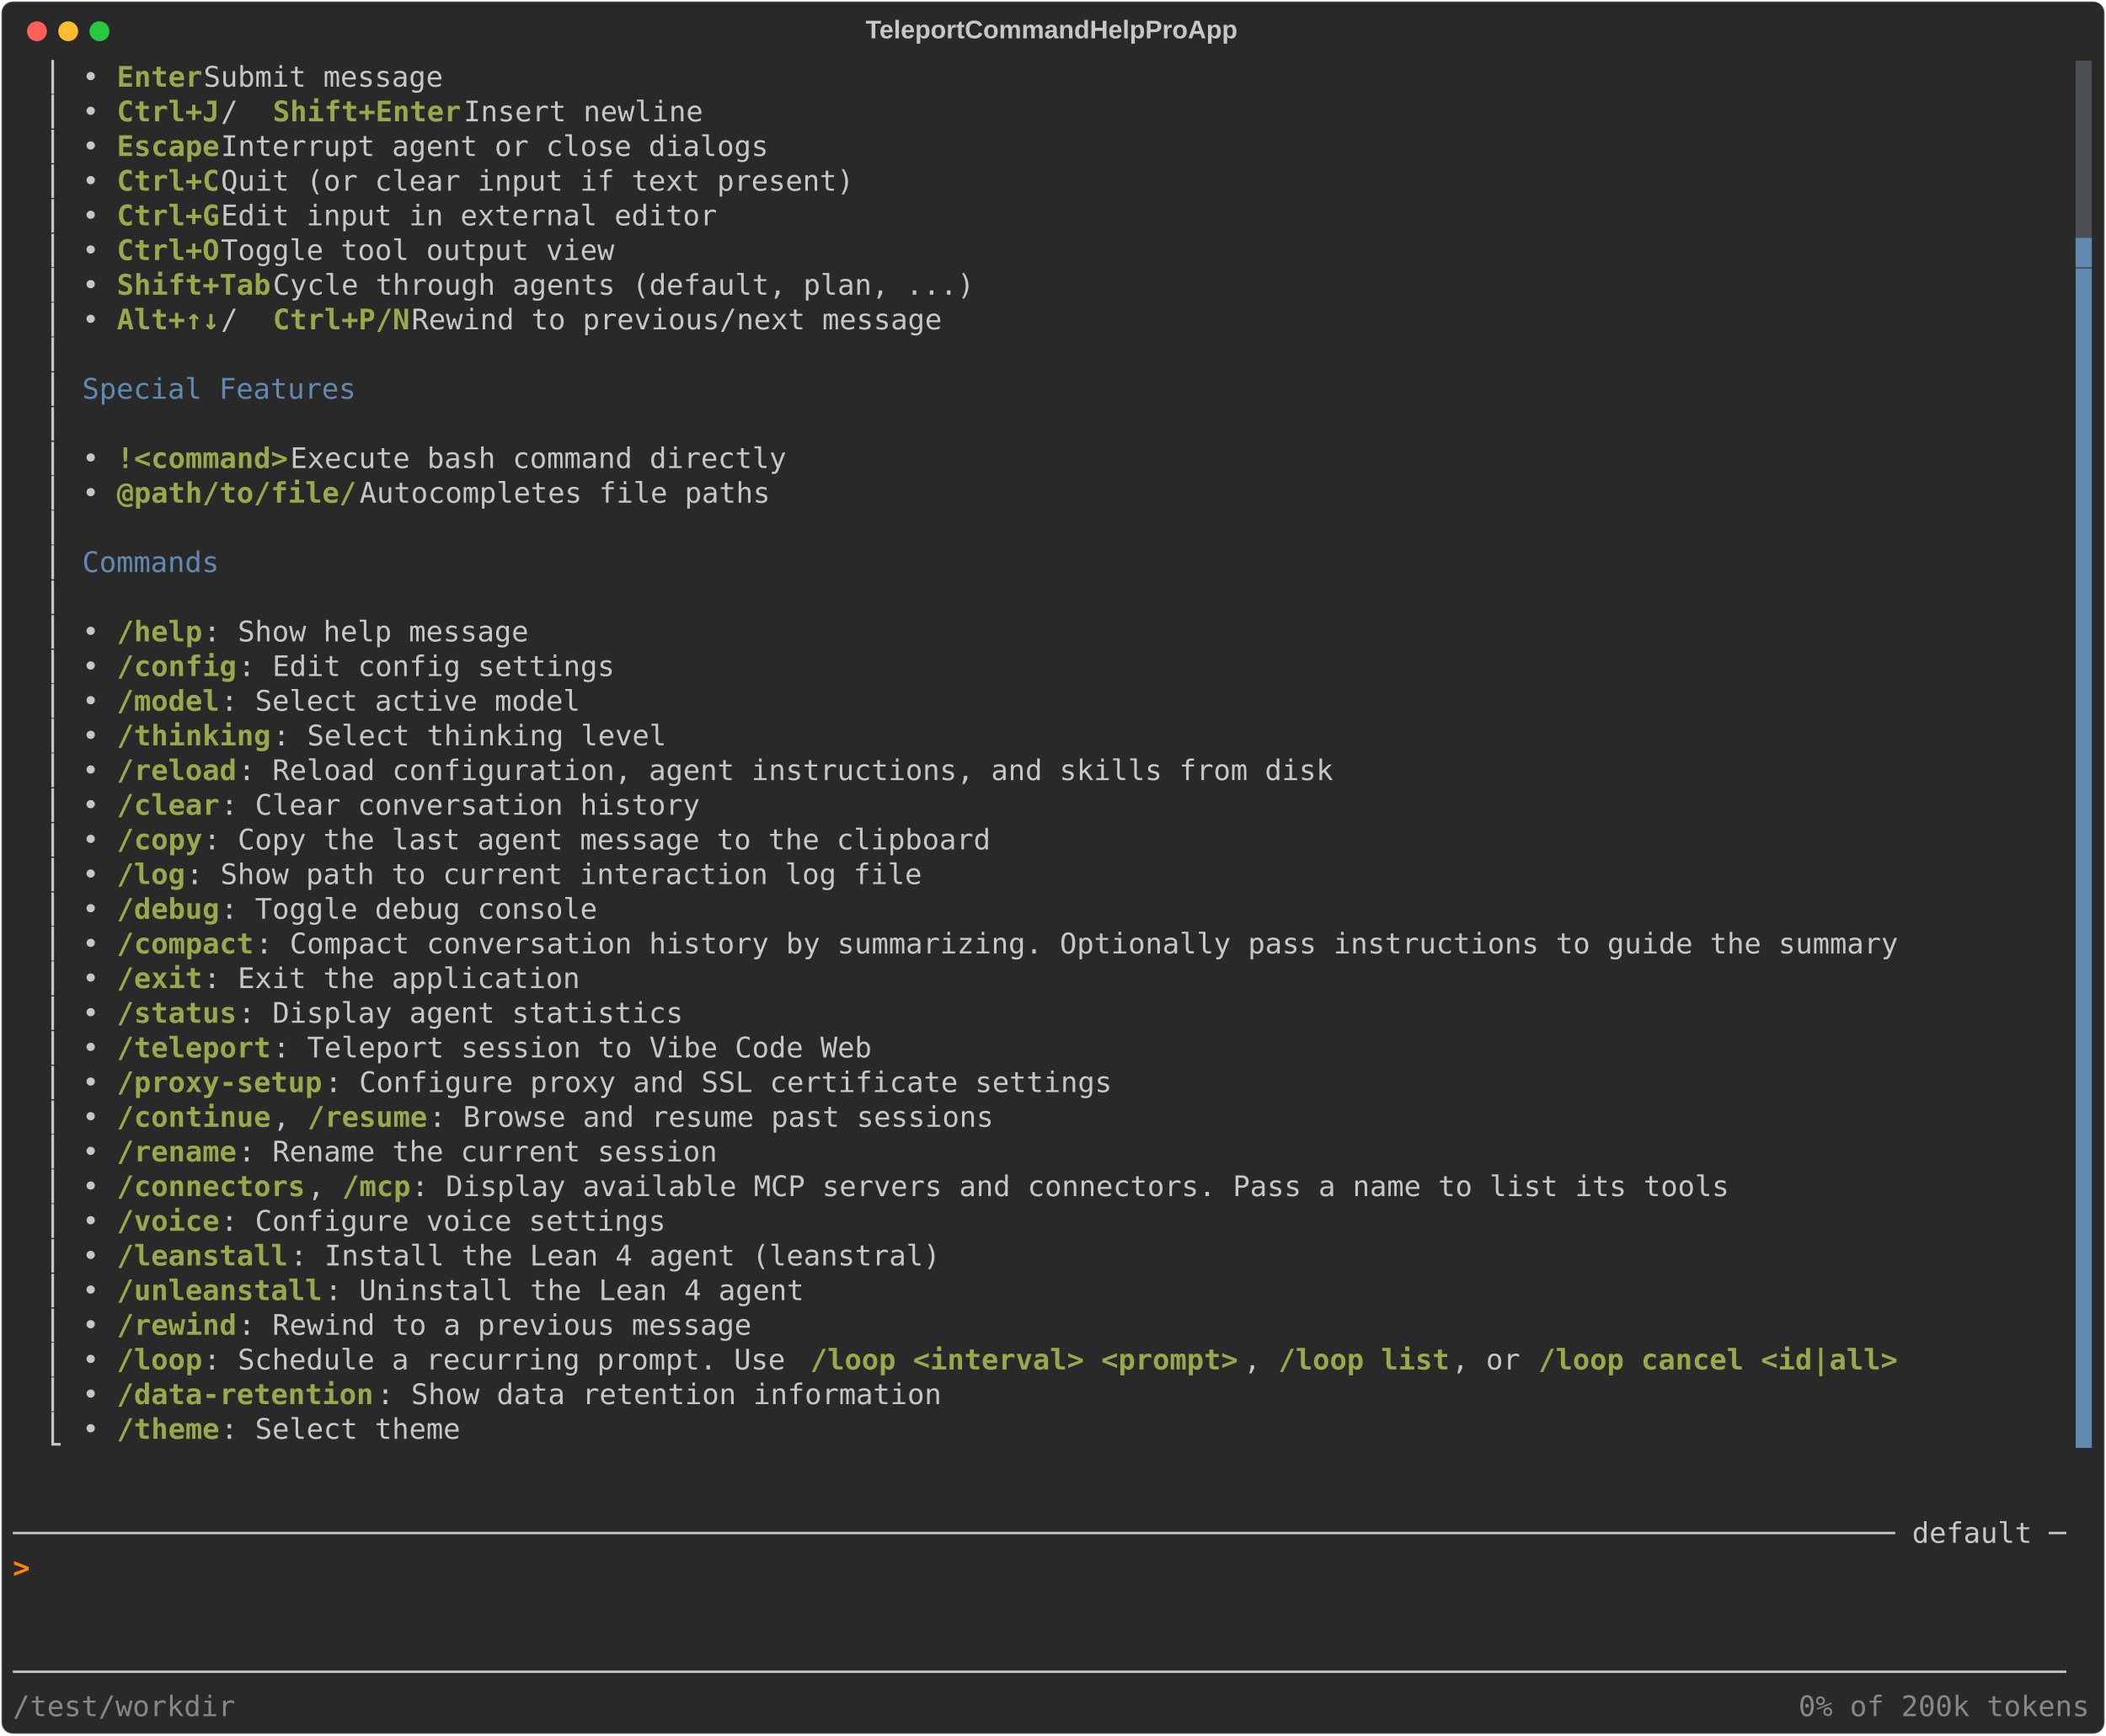
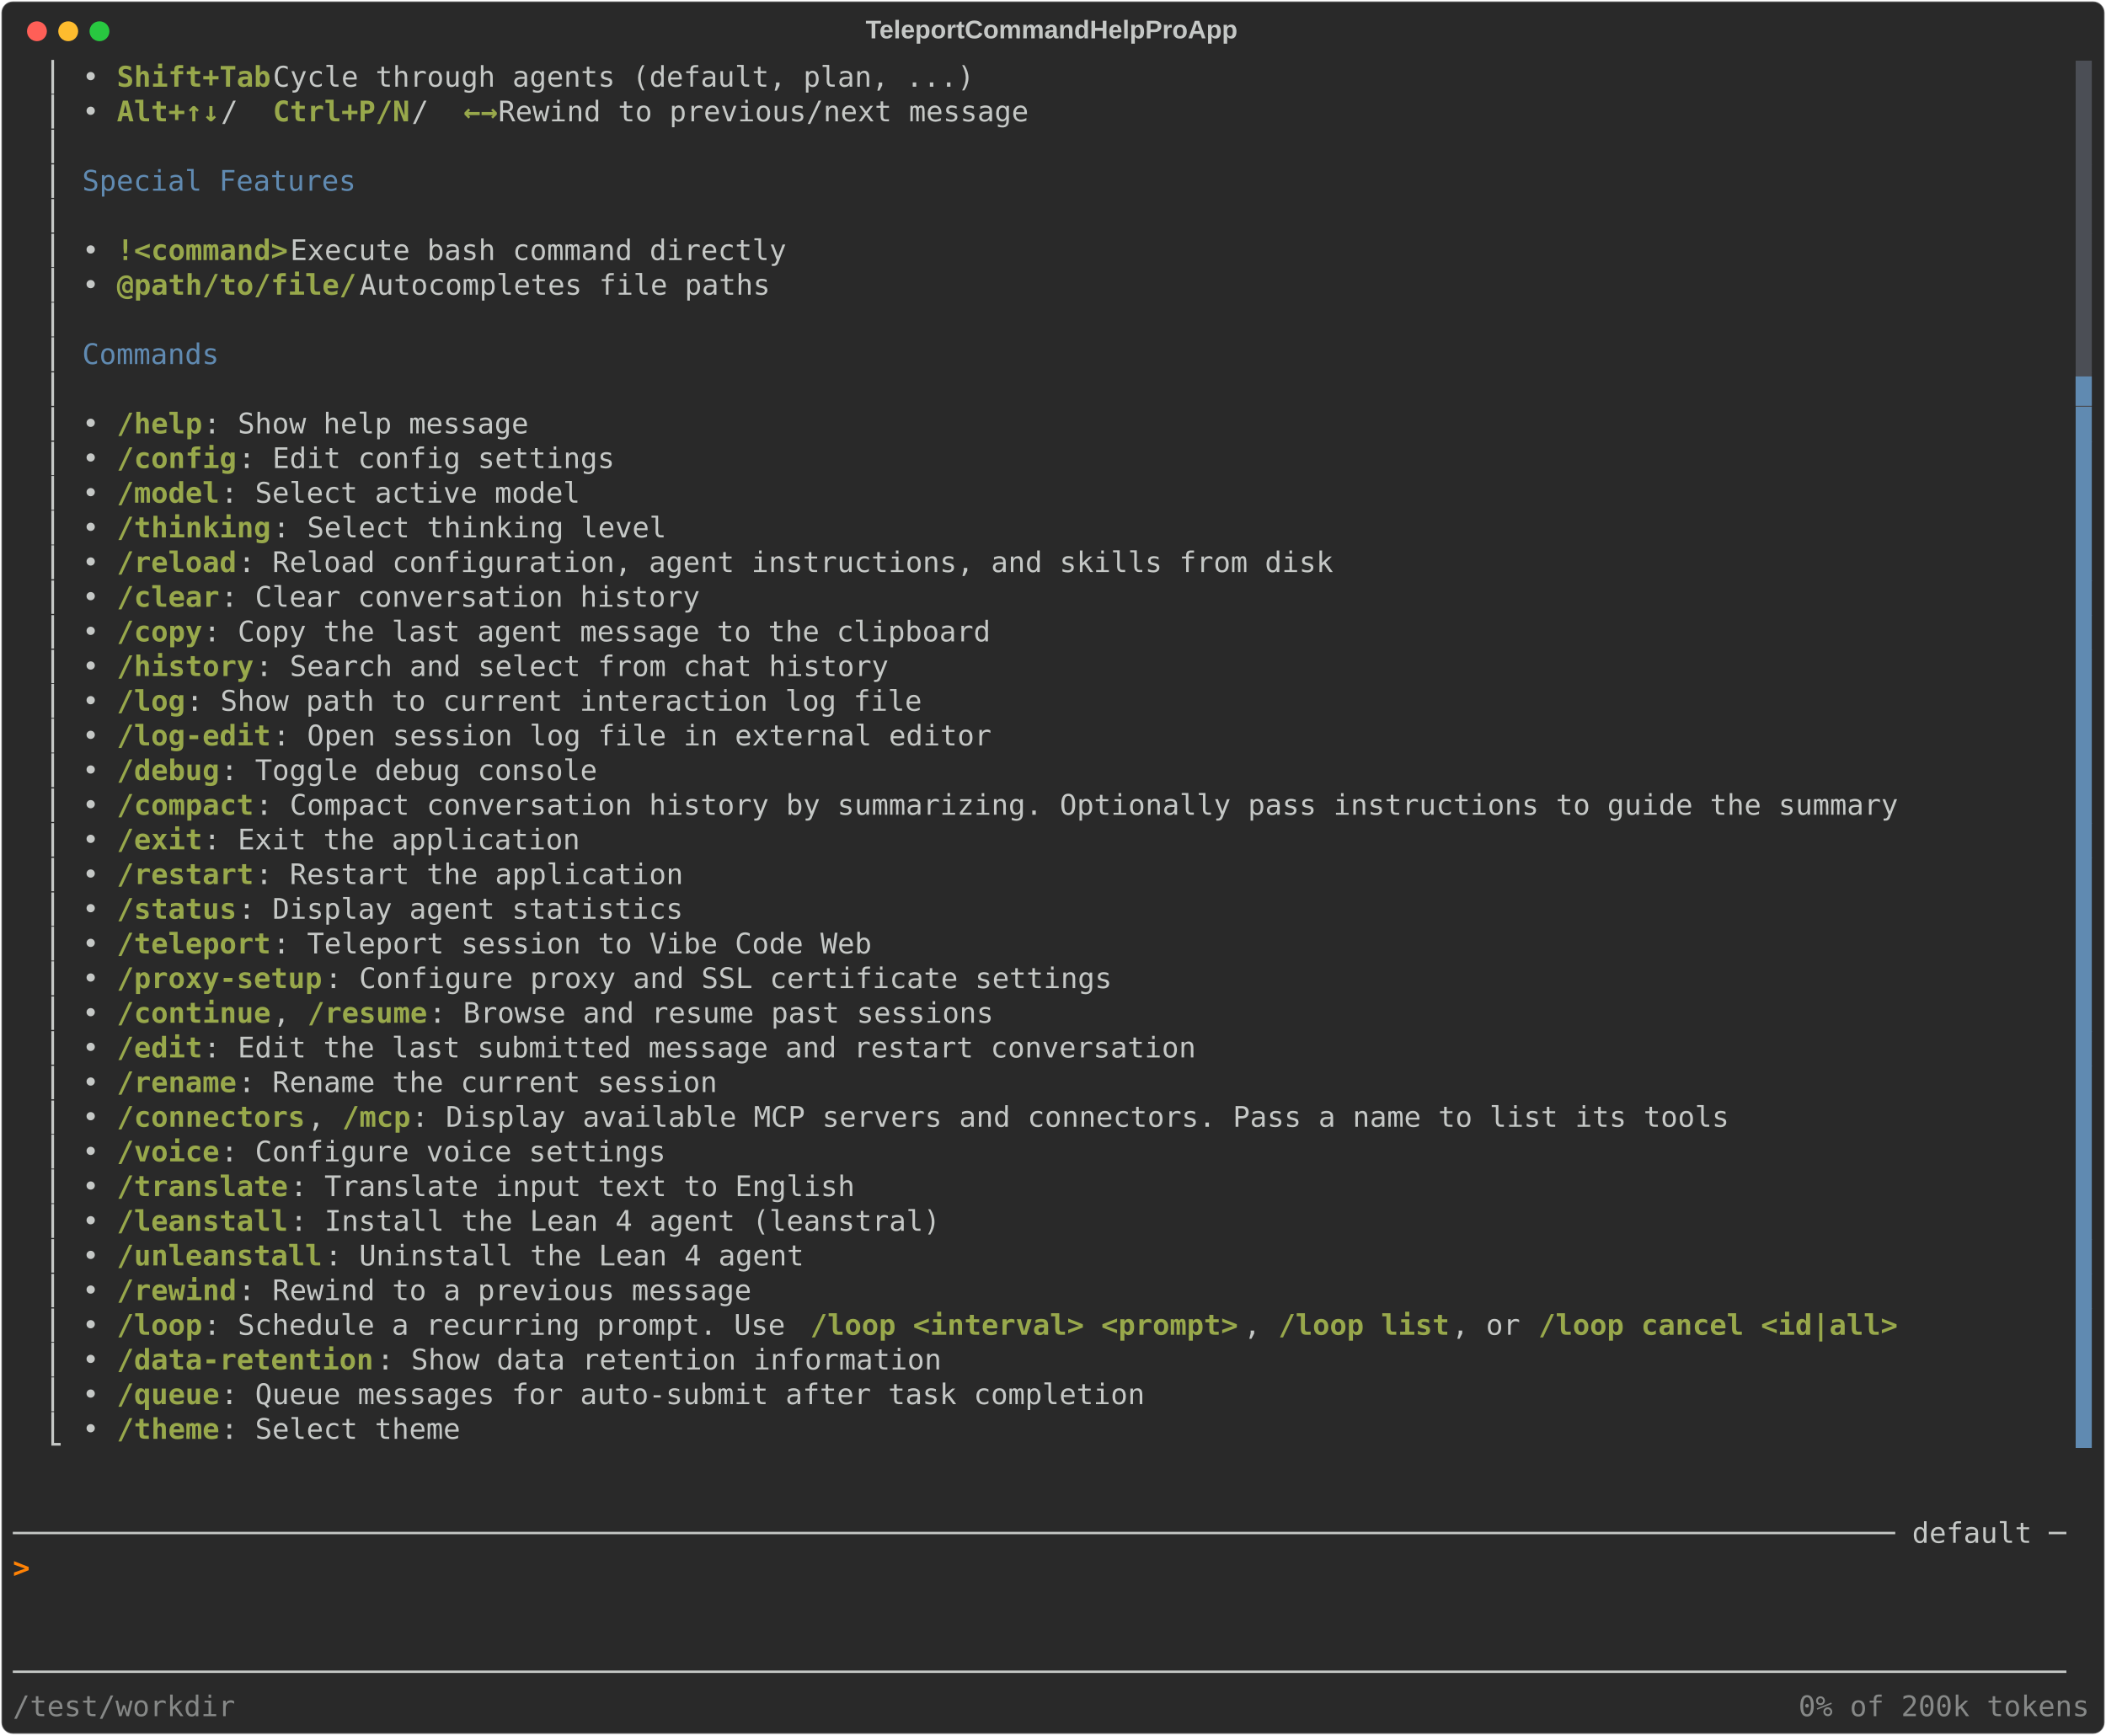
<svg xmlns="http://www.w3.org/2000/svg" class="rich-terminal" viewBox="0 0 1482 1221.2">
  <style>

    @font-face {
        font-family: "Fira Code";
        src: local("FiraCode-Regular"),
                url("https://cdnjs.cloudflare.com/ajax/libs/firacode/6.2.0/woff2/FiraCode-Regular.woff2") format("woff2"),
                url("https://cdnjs.cloudflare.com/ajax/libs/firacode/6.2.0/woff/FiraCode-Regular.woff") format("woff");
        font-style: normal;
        font-weight: 400;
    }
    @font-face {
        font-family: "Fira Code";
        src: local("FiraCode-Bold"),
                url("https://cdnjs.cloudflare.com/ajax/libs/firacode/6.2.0/woff2/FiraCode-Bold.woff2") format("woff2"),
                url("https://cdnjs.cloudflare.com/ajax/libs/firacode/6.2.0/woff/FiraCode-Bold.woff") format("woff");
        font-style: bold;
        font-weight: 700;
    }

    .terminal-matrix {
        font-family: Fira Code, monospace;
        font-size: 20px;
        line-height: 24.4px;
        font-variant-east-asian: full-width;
    }

    .terminal-title {
        font-size: 18px;
        font-weight: bold;
        font-family: arial;
    }

    .terminal-r1 { fill: #c5c8c6 }
.terminal-r2 { fill: #98a84b;font-weight: bold }
.terminal-r3 { fill: #608ab1 }
.terminal-r4 { fill: #292929 }
.terminal-r5 { fill: #ff8205;font-weight: bold }
.terminal-r6 { fill: #868887 }
    </style>
  <defs>
    <clipPath id="terminal-clip-terminal">
      <rect x="0" y="0" width="1463.0" height="1170.2" />
    </clipPath>
    <clipPath id="terminal-line-0">
      <rect x="0" y="1.5" width="1464" height="24.65" />
    </clipPath>
    <clipPath id="terminal-line-1">
      <rect x="0" y="25.9" width="1464" height="24.65" />
    </clipPath>
    <clipPath id="terminal-line-2">
      <rect x="0" y="50.3" width="1464" height="24.65" />
    </clipPath>
    <clipPath id="terminal-line-3">
      <rect x="0" y="74.7" width="1464" height="24.65" />
    </clipPath>
    <clipPath id="terminal-line-4">
      <rect x="0" y="99.1" width="1464" height="24.65" />
    </clipPath>
    <clipPath id="terminal-line-5">
      <rect x="0" y="123.5" width="1464" height="24.65" />
    </clipPath>
    <clipPath id="terminal-line-6">
      <rect x="0" y="147.9" width="1464" height="24.65" />
    </clipPath>
    <clipPath id="terminal-line-7">
      <rect x="0" y="172.3" width="1464" height="24.65" />
    </clipPath>
    <clipPath id="terminal-line-8">
      <rect x="0" y="196.7" width="1464" height="24.65" />
    </clipPath>
    <clipPath id="terminal-line-9">
      <rect x="0" y="221.1" width="1464" height="24.65" />
    </clipPath>
    <clipPath id="terminal-line-10">
      <rect x="0" y="245.5" width="1464" height="24.65" />
    </clipPath>
    <clipPath id="terminal-line-11">
      <rect x="0" y="269.9" width="1464" height="24.65" />
    </clipPath>
    <clipPath id="terminal-line-12">
      <rect x="0" y="294.3" width="1464" height="24.65" />
    </clipPath>
    <clipPath id="terminal-line-13">
      <rect x="0" y="318.7" width="1464" height="24.65" />
    </clipPath>
    <clipPath id="terminal-line-14">
      <rect x="0" y="343.1" width="1464" height="24.65" />
    </clipPath>
    <clipPath id="terminal-line-15">
      <rect x="0" y="367.5" width="1464" height="24.65" />
    </clipPath>
    <clipPath id="terminal-line-16">
      <rect x="0" y="391.9" width="1464" height="24.65" />
    </clipPath>
    <clipPath id="terminal-line-17">
      <rect x="0" y="416.3" width="1464" height="24.65" />
    </clipPath>
    <clipPath id="terminal-line-18">
      <rect x="0" y="440.7" width="1464" height="24.65" />
    </clipPath>
    <clipPath id="terminal-line-19">
      <rect x="0" y="465.1" width="1464" height="24.65" />
    </clipPath>
    <clipPath id="terminal-line-20">
      <rect x="0" y="489.5" width="1464" height="24.65" />
    </clipPath>
    <clipPath id="terminal-line-21">
      <rect x="0" y="513.9" width="1464" height="24.65" />
    </clipPath>
    <clipPath id="terminal-line-22">
      <rect x="0" y="538.3" width="1464" height="24.65" />
    </clipPath>
    <clipPath id="terminal-line-23">
      <rect x="0" y="562.7" width="1464" height="24.65" />
    </clipPath>
    <clipPath id="terminal-line-24">
      <rect x="0" y="587.1" width="1464" height="24.65" />
    </clipPath>
    <clipPath id="terminal-line-25">
      <rect x="0" y="611.5" width="1464" height="24.65" />
    </clipPath>
    <clipPath id="terminal-line-26">
      <rect x="0" y="635.9" width="1464" height="24.65" />
    </clipPath>
    <clipPath id="terminal-line-27">
      <rect x="0" y="660.3" width="1464" height="24.65" />
    </clipPath>
    <clipPath id="terminal-line-28">
      <rect x="0" y="684.7" width="1464" height="24.65" />
    </clipPath>
    <clipPath id="terminal-line-29">
      <rect x="0" y="709.1" width="1464" height="24.65" />
    </clipPath>
    <clipPath id="terminal-line-30">
      <rect x="0" y="733.5" width="1464" height="24.65" />
    </clipPath>
    <clipPath id="terminal-line-31">
      <rect x="0" y="757.9" width="1464" height="24.65" />
    </clipPath>
    <clipPath id="terminal-line-32">
      <rect x="0" y="782.3" width="1464" height="24.65" />
    </clipPath>
    <clipPath id="terminal-line-33">
      <rect x="0" y="806.7" width="1464" height="24.65" />
    </clipPath>
    <clipPath id="terminal-line-34">
      <rect x="0" y="831.1" width="1464" height="24.65" />
    </clipPath>
    <clipPath id="terminal-line-35">
      <rect x="0" y="855.5" width="1464" height="24.65" />
    </clipPath>
    <clipPath id="terminal-line-36">
      <rect x="0" y="879.9" width="1464" height="24.65" />
    </clipPath>
    <clipPath id="terminal-line-37">
      <rect x="0" y="904.3" width="1464" height="24.65" />
    </clipPath>
    <clipPath id="terminal-line-38">
      <rect x="0" y="928.7" width="1464" height="24.65" />
    </clipPath>
    <clipPath id="terminal-line-39">
      <rect x="0" y="953.1" width="1464" height="24.65" />
    </clipPath>
    <clipPath id="terminal-line-40">
      <rect x="0" y="977.5" width="1464" height="24.65" />
    </clipPath>
    <clipPath id="terminal-line-41">
      <rect x="0" y="1001.9" width="1464" height="24.65" />
    </clipPath>
    <clipPath id="terminal-line-42">
      <rect x="0" y="1026.3" width="1464" height="24.65" />
    </clipPath>
    <clipPath id="terminal-line-43">
      <rect x="0" y="1050.7" width="1464" height="24.65" />
    </clipPath>
    <clipPath id="terminal-line-44">
      <rect x="0" y="1075.1" width="1464" height="24.65" />
    </clipPath>
    <clipPath id="terminal-line-45">
      <rect x="0" y="1099.5" width="1464" height="24.65" />
    </clipPath>
    <clipPath id="terminal-line-46">
      <rect x="0" y="1123.9" width="1464" height="24.65" />
    </clipPath>
  </defs>
  <rect fill="#292929" stroke="rgba(255,255,255,0.35)" stroke-width="1" x="1" y="1" width="1480" height="1219.2" rx="8" />
  <text class="terminal-title" fill="#c5c8c6" text-anchor="middle" x="740" y="27">TeleportCommandHelpProApp</text>
  <g transform="translate(26,22)">
    <circle cx="0" cy="0" r="7" fill="#ff5f57" />
    <circle cx="22" cy="0" r="7" fill="#febc2e" />
    <circle cx="44" cy="0" r="7" fill="#28c840" />
  </g>
  <g transform="translate(9, 41)" clip-path="url(#terminal-clip-terminal)">
    <rect fill="#4b4e55" x="1451.8" y="1.5" width="12.2" height="24.65" shape-rendering="crispEdges" />
    <rect fill="#4b4e55" x="1451.8" y="25.9" width="12.2" height="24.65" shape-rendering="crispEdges" />
    <rect fill="#4b4e55" x="1451.8" y="50.3" width="12.2" height="24.65" shape-rendering="crispEdges" />
    <rect fill="#4b4e55" x="1451.8" y="74.7" width="12.2" height="24.65" shape-rendering="crispEdges" />
    <rect fill="#4b4e55" x="1451.8" y="99.1" width="12.2" height="24.65" shape-rendering="crispEdges" />
    <rect fill="#4b4e55" x="1451.8" y="123.5" width="12.2" height="24.65" shape-rendering="crispEdges" />
-     <rect fill="#608ab1" x="1451.8" y="147.9" width="12.2" height="24.65" shape-rendering="crispEdges" />
-     <rect fill="#608ab1" x="1451.8" y="172.3" width="12.2" height="24.65" shape-rendering="crispEdges" />
-     <rect fill="#608ab1" x="1451.8" y="196.7" width="12.2" height="24.65" shape-rendering="crispEdges" />
-     <rect fill="#608ab1" x="1451.8" y="221.1" width="12.2" height="24.65" shape-rendering="crispEdges" />
+     <rect fill="#4b4e55" x="1451.8" y="147.9" width="12.2" height="24.65" shape-rendering="crispEdges" />
+     <rect fill="#4b4e55" x="1451.8" y="172.3" width="12.2" height="24.65" shape-rendering="crispEdges" />
+     <rect fill="#4b4e55" x="1451.8" y="196.7" width="12.2" height="24.65" shape-rendering="crispEdges" />
+     <rect fill="#4b4e55" x="1451.8" y="221.1" width="12.2" height="24.65" shape-rendering="crispEdges" />
    <rect fill="#608ab1" x="1451.8" y="245.5" width="12.2" height="24.65" shape-rendering="crispEdges" />
    <rect fill="#608ab1" x="1451.8" y="269.9" width="12.2" height="24.65" shape-rendering="crispEdges" />
    <rect fill="#608ab1" x="1451.8" y="294.3" width="12.2" height="24.65" shape-rendering="crispEdges" />
    <rect fill="#608ab1" x="1451.8" y="318.7" width="12.2" height="24.65" shape-rendering="crispEdges" />
    <rect fill="#608ab1" x="1451.8" y="343.1" width="12.2" height="24.65" shape-rendering="crispEdges" />
    <rect fill="#608ab1" x="1451.8" y="367.5" width="12.2" height="24.65" shape-rendering="crispEdges" />
    <rect fill="#608ab1" x="1451.8" y="391.9" width="12.2" height="24.65" shape-rendering="crispEdges" />
    <rect fill="#608ab1" x="1451.8" y="416.3" width="12.2" height="24.65" shape-rendering="crispEdges" />
    <rect fill="#608ab1" x="1451.8" y="440.7" width="12.2" height="24.65" shape-rendering="crispEdges" />
    <rect fill="#608ab1" x="1451.8" y="465.1" width="12.2" height="24.65" shape-rendering="crispEdges" />
    <rect fill="#608ab1" x="1451.8" y="489.5" width="12.2" height="24.65" shape-rendering="crispEdges" />
    <rect fill="#608ab1" x="1451.8" y="513.9" width="12.2" height="24.65" shape-rendering="crispEdges" />
    <rect fill="#608ab1" x="1451.8" y="538.3" width="12.2" height="24.65" shape-rendering="crispEdges" />
    <rect fill="#608ab1" x="1451.8" y="562.7" width="12.2" height="24.65" shape-rendering="crispEdges" />
    <rect fill="#608ab1" x="1451.8" y="587.1" width="12.2" height="24.65" shape-rendering="crispEdges" />
    <rect fill="#608ab1" x="1451.8" y="611.5" width="12.2" height="24.65" shape-rendering="crispEdges" />
    <rect fill="#608ab1" x="1451.8" y="635.9" width="12.2" height="24.65" shape-rendering="crispEdges" />
    <rect fill="#608ab1" x="1451.8" y="660.3" width="12.2" height="24.65" shape-rendering="crispEdges" />
    <rect fill="#608ab1" x="1451.8" y="684.7" width="12.2" height="24.65" shape-rendering="crispEdges" />
    <rect fill="#608ab1" x="1451.8" y="709.1" width="12.2" height="24.65" shape-rendering="crispEdges" />
    <rect fill="#608ab1" x="1451.8" y="733.5" width="12.2" height="24.65" shape-rendering="crispEdges" />
    <rect fill="#608ab1" x="1451.8" y="757.9" width="12.2" height="24.65" shape-rendering="crispEdges" />
    <rect fill="#608ab1" x="1451.8" y="782.3" width="12.2" height="24.65" shape-rendering="crispEdges" />
    <rect fill="#608ab1" x="1451.8" y="806.7" width="12.2" height="24.65" shape-rendering="crispEdges" />
    <rect fill="#608ab1" x="1451.8" y="831.1" width="12.2" height="24.65" shape-rendering="crispEdges" />
    <rect fill="#608ab1" x="1451.8" y="855.5" width="12.2" height="24.65" shape-rendering="crispEdges" />
    <rect fill="#608ab1" x="1451.8" y="879.9" width="12.2" height="24.65" shape-rendering="crispEdges" />
    <rect fill="#608ab1" x="1451.8" y="904.3" width="12.2" height="24.65" shape-rendering="crispEdges" />
    <rect fill="#608ab1" x="1451.8" y="928.7" width="12.2" height="24.65" shape-rendering="crispEdges" />
    <rect fill="#608ab1" x="1451.8" y="953.1" width="12.2" height="24.65" shape-rendering="crispEdges" />
    <g class="terminal-matrix">
      <text class="terminal-r1" x="24.4" y="20" textLength="12.2" clip-path="url(#terminal-line-0)">⎢</text>
      <text class="terminal-r1" x="48.8" y="20" textLength="24.4" clip-path="url(#terminal-line-0)">• </text>
-       <text class="terminal-r2" x="73.2" y="20" textLength="61" clip-path="url(#terminal-line-0)">Enter</text>
-       <text class="terminal-r1" x="134.2" y="20" textLength="183" clip-path="url(#terminal-line-0)"> Submit message</text>
+       <text class="terminal-r2" x="73.2" y="20" textLength="109.8" clip-path="url(#terminal-line-0)">Shift+Tab</text>
+       <text class="terminal-r1" x="183" y="20" textLength="512.4" clip-path="url(#terminal-line-0)"> Cycle through agents (default, plan, ...)</text>
      <text class="terminal-r1" x="1464" y="20" textLength="12.2" clip-path="url(#terminal-line-0)">
</text>
      <text class="terminal-r1" x="24.4" y="44.4" textLength="12.2" clip-path="url(#terminal-line-1)">⎢</text>
      <text class="terminal-r1" x="48.8" y="44.4" textLength="24.4" clip-path="url(#terminal-line-1)">• </text>
-       <text class="terminal-r2" x="73.2" y="44.4" textLength="73.2" clip-path="url(#terminal-line-1)">Ctrl+J</text>
+       <text class="terminal-r2" x="73.2" y="44.4" textLength="73.2" clip-path="url(#terminal-line-1)">Alt+↑↓</text>
      <text class="terminal-r1" x="146.4" y="44.4" textLength="36.6" clip-path="url(#terminal-line-1)"> / </text>
-       <text class="terminal-r2" x="183" y="44.4" textLength="134.2" clip-path="url(#terminal-line-1)">Shift+Enter</text>
-       <text class="terminal-r1" x="317.2" y="44.4" textLength="183" clip-path="url(#terminal-line-1)"> Insert newline</text>
+       <text class="terminal-r2" x="183" y="44.4" textLength="97.6" clip-path="url(#terminal-line-1)">Ctrl+P/N</text>
+       <text class="terminal-r1" x="280.6" y="44.4" textLength="36.6" clip-path="url(#terminal-line-1)"> / </text>
+       <text class="terminal-r2" x="317.2" y="44.4" textLength="24.4" clip-path="url(#terminal-line-1)">←→</text>
+       <text class="terminal-r1" x="341.6" y="44.4" textLength="390.4" clip-path="url(#terminal-line-1)"> Rewind to previous/next message</text>
      <text class="terminal-r1" x="1464" y="44.4" textLength="12.2" clip-path="url(#terminal-line-1)">
</text>
      <text class="terminal-r1" x="24.4" y="68.8" textLength="12.2" clip-path="url(#terminal-line-2)">⎢</text>
-       <text class="terminal-r1" x="48.8" y="68.8" textLength="24.4" clip-path="url(#terminal-line-2)">• </text>
-       <text class="terminal-r2" x="73.2" y="68.8" textLength="73.2" clip-path="url(#terminal-line-2)">Escape</text>
-       <text class="terminal-r1" x="146.4" y="68.8" textLength="402.6" clip-path="url(#terminal-line-2)"> Interrupt agent or close dialogs</text>
      <text class="terminal-r1" x="1464" y="68.8" textLength="12.2" clip-path="url(#terminal-line-2)">
</text>
      <text class="terminal-r1" x="24.4" y="93.2" textLength="12.2" clip-path="url(#terminal-line-3)">⎢</text>
-       <text class="terminal-r1" x="48.8" y="93.2" textLength="24.4" clip-path="url(#terminal-line-3)">• </text>
-       <text class="terminal-r2" x="73.2" y="93.2" textLength="73.2" clip-path="url(#terminal-line-3)">Ctrl+C</text>
-       <text class="terminal-r1" x="146.4" y="93.2" textLength="463.6" clip-path="url(#terminal-line-3)"> Quit (or clear input if text present)</text>
+       <text class="terminal-r3" x="48.8" y="93.2" textLength="195.2" clip-path="url(#terminal-line-3)">Special Features</text>
      <text class="terminal-r1" x="1464" y="93.2" textLength="12.2" clip-path="url(#terminal-line-3)">
</text>
      <text class="terminal-r1" x="24.4" y="117.6" textLength="12.2" clip-path="url(#terminal-line-4)">⎢</text>
-       <text class="terminal-r1" x="48.8" y="117.6" textLength="24.4" clip-path="url(#terminal-line-4)">• </text>
-       <text class="terminal-r2" x="73.2" y="117.6" textLength="73.2" clip-path="url(#terminal-line-4)">Ctrl+G</text>
-       <text class="terminal-r1" x="146.4" y="117.6" textLength="366" clip-path="url(#terminal-line-4)"> Edit input in external editor</text>
      <text class="terminal-r1" x="1464" y="117.6" textLength="12.2" clip-path="url(#terminal-line-4)">
</text>
      <text class="terminal-r1" x="24.4" y="142" textLength="12.2" clip-path="url(#terminal-line-5)">⎢</text>
      <text class="terminal-r1" x="48.8" y="142" textLength="24.4" clip-path="url(#terminal-line-5)">• </text>
-       <text class="terminal-r2" x="73.2" y="142" textLength="73.2" clip-path="url(#terminal-line-5)">Ctrl+O</text>
-       <text class="terminal-r1" x="146.4" y="142" textLength="292.8" clip-path="url(#terminal-line-5)"> Toggle tool output view</text>
-       <text class="terminal-r3" x="1451.8" y="142" textLength="12.2" clip-path="url(#terminal-line-5)">▇</text>
+       <text class="terminal-r2" x="73.2" y="142" textLength="122" clip-path="url(#terminal-line-5)">!&lt;command&gt;</text>
+       <text class="terminal-r1" x="195.2" y="142" textLength="366" clip-path="url(#terminal-line-5)"> Execute bash command directly</text>
      <text class="terminal-r1" x="1464" y="142" textLength="12.2" clip-path="url(#terminal-line-5)">
</text>
      <text class="terminal-r1" x="24.4" y="166.4" textLength="12.2" clip-path="url(#terminal-line-6)">⎢</text>
      <text class="terminal-r1" x="48.8" y="166.4" textLength="24.4" clip-path="url(#terminal-line-6)">• </text>
-       <text class="terminal-r2" x="73.2" y="166.4" textLength="109.8" clip-path="url(#terminal-line-6)">Shift+Tab</text>
-       <text class="terminal-r1" x="183" y="166.4" textLength="512.4" clip-path="url(#terminal-line-6)"> Cycle through agents (default, plan, ...)</text>
+       <text class="terminal-r2" x="73.2" y="166.4" textLength="170.8" clip-path="url(#terminal-line-6)">@path/to/file/</text>
+       <text class="terminal-r1" x="244" y="166.4" textLength="305" clip-path="url(#terminal-line-6)"> Autocompletes file paths</text>
      <text class="terminal-r1" x="1464" y="166.4" textLength="12.2" clip-path="url(#terminal-line-6)">
</text>
      <text class="terminal-r1" x="24.4" y="190.8" textLength="12.2" clip-path="url(#terminal-line-7)">⎢</text>
-       <text class="terminal-r1" x="48.8" y="190.8" textLength="24.4" clip-path="url(#terminal-line-7)">• </text>
-       <text class="terminal-r2" x="73.2" y="190.8" textLength="73.2" clip-path="url(#terminal-line-7)">Alt+↑↓</text>
-       <text class="terminal-r1" x="146.4" y="190.8" textLength="36.6" clip-path="url(#terminal-line-7)"> / </text>
-       <text class="terminal-r2" x="183" y="190.8" textLength="97.6" clip-path="url(#terminal-line-7)">Ctrl+P/N</text>
-       <text class="terminal-r1" x="280.6" y="190.8" textLength="390.4" clip-path="url(#terminal-line-7)"> Rewind to previous/next message</text>
      <text class="terminal-r1" x="1464" y="190.8" textLength="12.2" clip-path="url(#terminal-line-7)">
</text>
      <text class="terminal-r1" x="24.4" y="215.2" textLength="12.2" clip-path="url(#terminal-line-8)">⎢</text>
+       <text class="terminal-r3" x="48.8" y="215.2" textLength="97.6" clip-path="url(#terminal-line-8)">Commands</text>
      <text class="terminal-r1" x="1464" y="215.2" textLength="12.2" clip-path="url(#terminal-line-8)">
</text>
      <text class="terminal-r1" x="24.4" y="239.6" textLength="12.2" clip-path="url(#terminal-line-9)">⎢</text>
-       <text class="terminal-r3" x="48.8" y="239.6" textLength="195.2" clip-path="url(#terminal-line-9)">Special Features</text>
+       <text class="terminal-r3" x="1451.8" y="239.6" textLength="12.2" clip-path="url(#terminal-line-9)">▇</text>
      <text class="terminal-r1" x="1464" y="239.6" textLength="12.2" clip-path="url(#terminal-line-9)">
</text>
      <text class="terminal-r1" x="24.4" y="264" textLength="12.2" clip-path="url(#terminal-line-10)">⎢</text>
+       <text class="terminal-r1" x="48.8" y="264" textLength="24.4" clip-path="url(#terminal-line-10)">• </text>
+       <text class="terminal-r2" x="73.2" y="264" textLength="61" clip-path="url(#terminal-line-10)">/help</text>
+       <text class="terminal-r1" x="134.2" y="264" textLength="231.8" clip-path="url(#terminal-line-10)">: Show help message</text>
      <text class="terminal-r1" x="1464" y="264" textLength="12.2" clip-path="url(#terminal-line-10)">
</text>
      <text class="terminal-r1" x="24.4" y="288.4" textLength="12.2" clip-path="url(#terminal-line-11)">⎢</text>
      <text class="terminal-r1" x="48.8" y="288.4" textLength="24.4" clip-path="url(#terminal-line-11)">• </text>
-       <text class="terminal-r2" x="73.2" y="288.4" textLength="122" clip-path="url(#terminal-line-11)">!&lt;command&gt;</text>
-       <text class="terminal-r1" x="195.2" y="288.4" textLength="366" clip-path="url(#terminal-line-11)"> Execute bash command directly</text>
+       <text class="terminal-r2" x="73.2" y="288.4" textLength="85.4" clip-path="url(#terminal-line-11)">/config</text>
+       <text class="terminal-r1" x="158.6" y="288.4" textLength="268.4" clip-path="url(#terminal-line-11)">: Edit config settings</text>
      <text class="terminal-r1" x="1464" y="288.4" textLength="12.2" clip-path="url(#terminal-line-11)">
</text>
      <text class="terminal-r1" x="24.4" y="312.8" textLength="12.2" clip-path="url(#terminal-line-12)">⎢</text>
      <text class="terminal-r1" x="48.8" y="312.8" textLength="24.4" clip-path="url(#terminal-line-12)">• </text>
-       <text class="terminal-r2" x="73.2" y="312.8" textLength="170.8" clip-path="url(#terminal-line-12)">@path/to/file/</text>
-       <text class="terminal-r1" x="244" y="312.8" textLength="305" clip-path="url(#terminal-line-12)"> Autocompletes file paths</text>
+       <text class="terminal-r2" x="73.2" y="312.8" textLength="73.2" clip-path="url(#terminal-line-12)">/model</text>
+       <text class="terminal-r1" x="146.4" y="312.8" textLength="256.2" clip-path="url(#terminal-line-12)">: Select active model</text>
      <text class="terminal-r1" x="1464" y="312.8" textLength="12.2" clip-path="url(#terminal-line-12)">
</text>
      <text class="terminal-r1" x="24.4" y="337.2" textLength="12.2" clip-path="url(#terminal-line-13)">⎢</text>
+       <text class="terminal-r1" x="48.8" y="337.2" textLength="24.4" clip-path="url(#terminal-line-13)">• </text>
+       <text class="terminal-r2" x="73.2" y="337.2" textLength="109.8" clip-path="url(#terminal-line-13)">/thinking</text>
+       <text class="terminal-r1" x="183" y="337.2" textLength="280.6" clip-path="url(#terminal-line-13)">: Select thinking level</text>
      <text class="terminal-r1" x="1464" y="337.2" textLength="12.2" clip-path="url(#terminal-line-13)">
</text>
      <text class="terminal-r1" x="24.4" y="361.6" textLength="12.2" clip-path="url(#terminal-line-14)">⎢</text>
-       <text class="terminal-r3" x="48.8" y="361.6" textLength="97.6" clip-path="url(#terminal-line-14)">Commands</text>
+       <text class="terminal-r1" x="48.8" y="361.6" textLength="24.4" clip-path="url(#terminal-line-14)">• </text>
+       <text class="terminal-r2" x="73.2" y="361.6" textLength="85.4" clip-path="url(#terminal-line-14)">/reload</text>
+       <text class="terminal-r1" x="158.6" y="361.6" textLength="780.8" clip-path="url(#terminal-line-14)">: Reload configuration, agent instructions, and skills from disk</text>
      <text class="terminal-r1" x="1464" y="361.6" textLength="12.2" clip-path="url(#terminal-line-14)">
</text>
      <text class="terminal-r1" x="24.4" y="386" textLength="12.2" clip-path="url(#terminal-line-15)">⎢</text>
+       <text class="terminal-r1" x="48.8" y="386" textLength="24.4" clip-path="url(#terminal-line-15)">• </text>
+       <text class="terminal-r2" x="73.2" y="386" textLength="73.2" clip-path="url(#terminal-line-15)">/clear</text>
+       <text class="terminal-r1" x="146.4" y="386" textLength="341.6" clip-path="url(#terminal-line-15)">: Clear conversation history</text>
      <text class="terminal-r1" x="1464" y="386" textLength="12.2" clip-path="url(#terminal-line-15)">
</text>
      <text class="terminal-r1" x="24.4" y="410.4" textLength="12.2" clip-path="url(#terminal-line-16)">⎢</text>
      <text class="terminal-r1" x="48.8" y="410.4" textLength="24.4" clip-path="url(#terminal-line-16)">• </text>
-       <text class="terminal-r2" x="73.2" y="410.4" textLength="61" clip-path="url(#terminal-line-16)">/help</text>
-       <text class="terminal-r1" x="134.2" y="410.4" textLength="231.8" clip-path="url(#terminal-line-16)">: Show help message</text>
+       <text class="terminal-r2" x="73.2" y="410.4" textLength="61" clip-path="url(#terminal-line-16)">/copy</text>
+       <text class="terminal-r1" x="134.2" y="410.4" textLength="561.2" clip-path="url(#terminal-line-16)">: Copy the last agent message to the clipboard</text>
      <text class="terminal-r1" x="1464" y="410.4" textLength="12.2" clip-path="url(#terminal-line-16)">
</text>
      <text class="terminal-r1" x="24.4" y="434.8" textLength="12.2" clip-path="url(#terminal-line-17)">⎢</text>
      <text class="terminal-r1" x="48.8" y="434.8" textLength="24.4" clip-path="url(#terminal-line-17)">• </text>
-       <text class="terminal-r2" x="73.2" y="434.8" textLength="85.4" clip-path="url(#terminal-line-17)">/config</text>
-       <text class="terminal-r1" x="158.6" y="434.8" textLength="268.4" clip-path="url(#terminal-line-17)">: Edit config settings</text>
+       <text class="terminal-r2" x="73.2" y="434.8" textLength="97.6" clip-path="url(#terminal-line-17)">/history</text>
+       <text class="terminal-r1" x="170.8" y="434.8" textLength="451.4" clip-path="url(#terminal-line-17)">: Search and select from chat history</text>
      <text class="terminal-r1" x="1464" y="434.8" textLength="12.2" clip-path="url(#terminal-line-17)">
</text>
      <text class="terminal-r1" x="24.4" y="459.2" textLength="12.2" clip-path="url(#terminal-line-18)">⎢</text>
      <text class="terminal-r1" x="48.8" y="459.2" textLength="24.4" clip-path="url(#terminal-line-18)">• </text>
-       <text class="terminal-r2" x="73.2" y="459.2" textLength="73.2" clip-path="url(#terminal-line-18)">/model</text>
-       <text class="terminal-r1" x="146.4" y="459.2" textLength="256.2" clip-path="url(#terminal-line-18)">: Select active model</text>
+       <text class="terminal-r2" x="73.2" y="459.2" textLength="48.8" clip-path="url(#terminal-line-18)">/log</text>
+       <text class="terminal-r1" x="122" y="459.2" textLength="524.6" clip-path="url(#terminal-line-18)">: Show path to current interaction log file</text>
      <text class="terminal-r1" x="1464" y="459.2" textLength="12.2" clip-path="url(#terminal-line-18)">
</text>
      <text class="terminal-r1" x="24.4" y="483.6" textLength="12.2" clip-path="url(#terminal-line-19)">⎢</text>
      <text class="terminal-r1" x="48.8" y="483.6" textLength="24.4" clip-path="url(#terminal-line-19)">• </text>
-       <text class="terminal-r2" x="73.2" y="483.6" textLength="109.8" clip-path="url(#terminal-line-19)">/thinking</text>
-       <text class="terminal-r1" x="183" y="483.6" textLength="280.6" clip-path="url(#terminal-line-19)">: Select thinking level</text>
+       <text class="terminal-r2" x="73.2" y="483.6" textLength="109.8" clip-path="url(#terminal-line-19)">/log-edit</text>
+       <text class="terminal-r1" x="183" y="483.6" textLength="512.4" clip-path="url(#terminal-line-19)">: Open session log file in external editor</text>
      <text class="terminal-r1" x="1464" y="483.6" textLength="12.2" clip-path="url(#terminal-line-19)">
</text>
      <text class="terminal-r1" x="24.4" y="508" textLength="12.2" clip-path="url(#terminal-line-20)">⎢</text>
      <text class="terminal-r1" x="48.8" y="508" textLength="24.4" clip-path="url(#terminal-line-20)">• </text>
-       <text class="terminal-r2" x="73.2" y="508" textLength="85.4" clip-path="url(#terminal-line-20)">/reload</text>
-       <text class="terminal-r1" x="158.6" y="508" textLength="780.8" clip-path="url(#terminal-line-20)">: Reload configuration, agent instructions, and skills from disk</text>
+       <text class="terminal-r2" x="73.2" y="508" textLength="73.2" clip-path="url(#terminal-line-20)">/debug</text>
+       <text class="terminal-r1" x="146.4" y="508" textLength="268.4" clip-path="url(#terminal-line-20)">: Toggle debug console</text>
      <text class="terminal-r1" x="1464" y="508" textLength="12.2" clip-path="url(#terminal-line-20)">
</text>
      <text class="terminal-r1" x="24.4" y="532.4" textLength="12.2" clip-path="url(#terminal-line-21)">⎢</text>
      <text class="terminal-r1" x="48.8" y="532.4" textLength="24.4" clip-path="url(#terminal-line-21)">• </text>
-       <text class="terminal-r2" x="73.2" y="532.4" textLength="73.2" clip-path="url(#terminal-line-21)">/clear</text>
-       <text class="terminal-r1" x="146.4" y="532.4" textLength="341.6" clip-path="url(#terminal-line-21)">: Clear conversation history</text>
+       <text class="terminal-r2" x="73.2" y="532.4" textLength="97.6" clip-path="url(#terminal-line-21)">/compact</text>
+       <text class="terminal-r1" x="170.8" y="532.4" textLength="1171.2" clip-path="url(#terminal-line-21)">: Compact conversation history by summarizing. Optionally pass instructions to guide the summary</text>
      <text class="terminal-r1" x="1464" y="532.4" textLength="12.2" clip-path="url(#terminal-line-21)">
</text>
      <text class="terminal-r1" x="24.4" y="556.8" textLength="12.2" clip-path="url(#terminal-line-22)">⎢</text>
      <text class="terminal-r1" x="48.8" y="556.8" textLength="24.4" clip-path="url(#terminal-line-22)">• </text>
-       <text class="terminal-r2" x="73.2" y="556.8" textLength="61" clip-path="url(#terminal-line-22)">/copy</text>
-       <text class="terminal-r1" x="134.2" y="556.8" textLength="561.2" clip-path="url(#terminal-line-22)">: Copy the last agent message to the clipboard</text>
+       <text class="terminal-r2" x="73.2" y="556.8" textLength="61" clip-path="url(#terminal-line-22)">/exit</text>
+       <text class="terminal-r1" x="134.2" y="556.8" textLength="268.4" clip-path="url(#terminal-line-22)">: Exit the application</text>
      <text class="terminal-r1" x="1464" y="556.8" textLength="12.2" clip-path="url(#terminal-line-22)">
</text>
      <text class="terminal-r1" x="24.4" y="581.2" textLength="12.2" clip-path="url(#terminal-line-23)">⎢</text>
      <text class="terminal-r1" x="48.8" y="581.2" textLength="24.4" clip-path="url(#terminal-line-23)">• </text>
-       <text class="terminal-r2" x="73.2" y="581.2" textLength="48.8" clip-path="url(#terminal-line-23)">/log</text>
-       <text class="terminal-r1" x="122" y="581.2" textLength="524.6" clip-path="url(#terminal-line-23)">: Show path to current interaction log file</text>
+       <text class="terminal-r2" x="73.2" y="581.2" textLength="97.6" clip-path="url(#terminal-line-23)">/restart</text>
+       <text class="terminal-r1" x="170.8" y="581.2" textLength="305" clip-path="url(#terminal-line-23)">: Restart the application</text>
      <text class="terminal-r1" x="1464" y="581.2" textLength="12.2" clip-path="url(#terminal-line-23)">
</text>
      <text class="terminal-r1" x="24.4" y="605.6" textLength="12.2" clip-path="url(#terminal-line-24)">⎢</text>
      <text class="terminal-r1" x="48.8" y="605.6" textLength="24.4" clip-path="url(#terminal-line-24)">• </text>
-       <text class="terminal-r2" x="73.2" y="605.6" textLength="73.2" clip-path="url(#terminal-line-24)">/debug</text>
-       <text class="terminal-r1" x="146.4" y="605.6" textLength="268.4" clip-path="url(#terminal-line-24)">: Toggle debug console</text>
+       <text class="terminal-r2" x="73.2" y="605.6" textLength="85.4" clip-path="url(#terminal-line-24)">/status</text>
+       <text class="terminal-r1" x="158.6" y="605.6" textLength="317.2" clip-path="url(#terminal-line-24)">: Display agent statistics</text>
      <text class="terminal-r1" x="1464" y="605.6" textLength="12.2" clip-path="url(#terminal-line-24)">
</text>
      <text class="terminal-r1" x="24.4" y="630" textLength="12.2" clip-path="url(#terminal-line-25)">⎢</text>
      <text class="terminal-r1" x="48.8" y="630" textLength="24.4" clip-path="url(#terminal-line-25)">• </text>
-       <text class="terminal-r2" x="73.2" y="630" textLength="97.6" clip-path="url(#terminal-line-25)">/compact</text>
-       <text class="terminal-r1" x="170.8" y="630" textLength="1171.2" clip-path="url(#terminal-line-25)">: Compact conversation history by summarizing. Optionally pass instructions to guide the summary</text>
+       <text class="terminal-r2" x="73.2" y="630" textLength="109.8" clip-path="url(#terminal-line-25)">/teleport</text>
+       <text class="terminal-r1" x="183" y="630" textLength="427" clip-path="url(#terminal-line-25)">: Teleport session to Vibe Code Web</text>
      <text class="terminal-r1" x="1464" y="630" textLength="12.2" clip-path="url(#terminal-line-25)">
</text>
      <text class="terminal-r1" x="24.4" y="654.4" textLength="12.2" clip-path="url(#terminal-line-26)">⎢</text>
      <text class="terminal-r1" x="48.8" y="654.4" textLength="24.4" clip-path="url(#terminal-line-26)">• </text>
-       <text class="terminal-r2" x="73.2" y="654.4" textLength="61" clip-path="url(#terminal-line-26)">/exit</text>
-       <text class="terminal-r1" x="134.2" y="654.4" textLength="268.4" clip-path="url(#terminal-line-26)">: Exit the application</text>
+       <text class="terminal-r2" x="73.2" y="654.4" textLength="146.4" clip-path="url(#terminal-line-26)">/proxy-setup</text>
+       <text class="terminal-r1" x="219.6" y="654.4" textLength="561.2" clip-path="url(#terminal-line-26)">: Configure proxy and SSL certificate settings</text>
      <text class="terminal-r1" x="1464" y="654.4" textLength="12.2" clip-path="url(#terminal-line-26)">
</text>
      <text class="terminal-r1" x="24.4" y="678.8" textLength="12.2" clip-path="url(#terminal-line-27)">⎢</text>
      <text class="terminal-r1" x="48.8" y="678.8" textLength="24.4" clip-path="url(#terminal-line-27)">• </text>
-       <text class="terminal-r2" x="73.2" y="678.8" textLength="85.4" clip-path="url(#terminal-line-27)">/status</text>
-       <text class="terminal-r1" x="158.6" y="678.8" textLength="317.2" clip-path="url(#terminal-line-27)">: Display agent statistics</text>
+       <text class="terminal-r2" x="73.2" y="678.8" textLength="109.8" clip-path="url(#terminal-line-27)">/continue</text>
+       <text class="terminal-r1" x="183" y="678.8" textLength="24.4" clip-path="url(#terminal-line-27)">, </text>
+       <text class="terminal-r2" x="207.4" y="678.8" textLength="85.4" clip-path="url(#terminal-line-27)">/resume</text>
+       <text class="terminal-r1" x="292.8" y="678.8" textLength="402.6" clip-path="url(#terminal-line-27)">: Browse and resume past sessions</text>
      <text class="terminal-r1" x="1464" y="678.8" textLength="12.2" clip-path="url(#terminal-line-27)">
</text>
      <text class="terminal-r1" x="24.4" y="703.2" textLength="12.2" clip-path="url(#terminal-line-28)">⎢</text>
      <text class="terminal-r1" x="48.8" y="703.2" textLength="24.4" clip-path="url(#terminal-line-28)">• </text>
-       <text class="terminal-r2" x="73.2" y="703.2" textLength="109.8" clip-path="url(#terminal-line-28)">/teleport</text>
-       <text class="terminal-r1" x="183" y="703.2" textLength="427" clip-path="url(#terminal-line-28)">: Teleport session to Vibe Code Web</text>
+       <text class="terminal-r2" x="73.2" y="703.2" textLength="61" clip-path="url(#terminal-line-28)">/edit</text>
+       <text class="terminal-r1" x="134.2" y="703.2" textLength="707.6" clip-path="url(#terminal-line-28)">: Edit the last submitted message and restart conversation</text>
      <text class="terminal-r1" x="1464" y="703.2" textLength="12.2" clip-path="url(#terminal-line-28)">
</text>
      <text class="terminal-r1" x="24.4" y="727.6" textLength="12.2" clip-path="url(#terminal-line-29)">⎢</text>
      <text class="terminal-r1" x="48.8" y="727.6" textLength="24.4" clip-path="url(#terminal-line-29)">• </text>
-       <text class="terminal-r2" x="73.2" y="727.6" textLength="146.4" clip-path="url(#terminal-line-29)">/proxy-setup</text>
-       <text class="terminal-r1" x="219.6" y="727.6" textLength="561.2" clip-path="url(#terminal-line-29)">: Configure proxy and SSL certificate settings</text>
+       <text class="terminal-r2" x="73.2" y="727.6" textLength="85.4" clip-path="url(#terminal-line-29)">/rename</text>
+       <text class="terminal-r1" x="158.6" y="727.6" textLength="341.6" clip-path="url(#terminal-line-29)">: Rename the current session</text>
      <text class="terminal-r1" x="1464" y="727.6" textLength="12.2" clip-path="url(#terminal-line-29)">
</text>
      <text class="terminal-r1" x="24.4" y="752" textLength="12.2" clip-path="url(#terminal-line-30)">⎢</text>
      <text class="terminal-r1" x="48.8" y="752" textLength="24.4" clip-path="url(#terminal-line-30)">• </text>
-       <text class="terminal-r2" x="73.2" y="752" textLength="109.8" clip-path="url(#terminal-line-30)">/continue</text>
-       <text class="terminal-r1" x="183" y="752" textLength="24.4" clip-path="url(#terminal-line-30)">, </text>
-       <text class="terminal-r2" x="207.4" y="752" textLength="85.4" clip-path="url(#terminal-line-30)">/resume</text>
-       <text class="terminal-r1" x="292.8" y="752" textLength="402.6" clip-path="url(#terminal-line-30)">: Browse and resume past sessions</text>
+       <text class="terminal-r2" x="73.2" y="752" textLength="134.2" clip-path="url(#terminal-line-30)">/connectors</text>
+       <text class="terminal-r1" x="207.4" y="752" textLength="24.4" clip-path="url(#terminal-line-30)">, </text>
+       <text class="terminal-r2" x="231.8" y="752" textLength="48.8" clip-path="url(#terminal-line-30)">/mcp</text>
+       <text class="terminal-r1" x="280.6" y="752" textLength="939.4" clip-path="url(#terminal-line-30)">: Display available MCP servers and connectors. Pass a name to list its tools</text>
      <text class="terminal-r1" x="1464" y="752" textLength="12.2" clip-path="url(#terminal-line-30)">
</text>
      <text class="terminal-r1" x="24.4" y="776.4" textLength="12.2" clip-path="url(#terminal-line-31)">⎢</text>
      <text class="terminal-r1" x="48.8" y="776.4" textLength="24.4" clip-path="url(#terminal-line-31)">• </text>
-       <text class="terminal-r2" x="73.2" y="776.4" textLength="85.4" clip-path="url(#terminal-line-31)">/rename</text>
-       <text class="terminal-r1" x="158.6" y="776.4" textLength="341.6" clip-path="url(#terminal-line-31)">: Rename the current session</text>
+       <text class="terminal-r2" x="73.2" y="776.4" textLength="73.2" clip-path="url(#terminal-line-31)">/voice</text>
+       <text class="terminal-r1" x="146.4" y="776.4" textLength="317.2" clip-path="url(#terminal-line-31)">: Configure voice settings</text>
      <text class="terminal-r1" x="1464" y="776.4" textLength="12.2" clip-path="url(#terminal-line-31)">
</text>
      <text class="terminal-r1" x="24.4" y="800.8" textLength="12.2" clip-path="url(#terminal-line-32)">⎢</text>
      <text class="terminal-r1" x="48.8" y="800.8" textLength="24.4" clip-path="url(#terminal-line-32)">• </text>
-       <text class="terminal-r2" x="73.2" y="800.8" textLength="134.2" clip-path="url(#terminal-line-32)">/connectors</text>
-       <text class="terminal-r1" x="207.4" y="800.8" textLength="24.4" clip-path="url(#terminal-line-32)">, </text>
-       <text class="terminal-r2" x="231.8" y="800.8" textLength="48.8" clip-path="url(#terminal-line-32)">/mcp</text>
-       <text class="terminal-r1" x="280.6" y="800.8" textLength="939.4" clip-path="url(#terminal-line-32)">: Display available MCP servers and connectors. Pass a name to list its tools</text>
+       <text class="terminal-r2" x="73.2" y="800.8" textLength="122" clip-path="url(#terminal-line-32)">/translate</text>
+       <text class="terminal-r1" x="195.2" y="800.8" textLength="402.6" clip-path="url(#terminal-line-32)">: Translate input text to English</text>
      <text class="terminal-r1" x="1464" y="800.8" textLength="12.2" clip-path="url(#terminal-line-32)">
</text>
      <text class="terminal-r1" x="24.4" y="825.2" textLength="12.2" clip-path="url(#terminal-line-33)">⎢</text>
      <text class="terminal-r1" x="48.8" y="825.2" textLength="24.4" clip-path="url(#terminal-line-33)">• </text>
-       <text class="terminal-r2" x="73.2" y="825.2" textLength="73.2" clip-path="url(#terminal-line-33)">/voice</text>
-       <text class="terminal-r1" x="146.4" y="825.2" textLength="317.2" clip-path="url(#terminal-line-33)">: Configure voice settings</text>
+       <text class="terminal-r2" x="73.2" y="825.2" textLength="122" clip-path="url(#terminal-line-33)">/leanstall</text>
+       <text class="terminal-r1" x="195.2" y="825.2" textLength="463.6" clip-path="url(#terminal-line-33)">: Install the Lean 4 agent (leanstral)</text>
      <text class="terminal-r1" x="1464" y="825.2" textLength="12.2" clip-path="url(#terminal-line-33)">
</text>
      <text class="terminal-r1" x="24.4" y="849.6" textLength="12.2" clip-path="url(#terminal-line-34)">⎢</text>
      <text class="terminal-r1" x="48.8" y="849.6" textLength="24.4" clip-path="url(#terminal-line-34)">• </text>
-       <text class="terminal-r2" x="73.2" y="849.6" textLength="122" clip-path="url(#terminal-line-34)">/leanstall</text>
-       <text class="terminal-r1" x="195.2" y="849.6" textLength="463.6" clip-path="url(#terminal-line-34)">: Install the Lean 4 agent (leanstral)</text>
+       <text class="terminal-r2" x="73.2" y="849.6" textLength="146.4" clip-path="url(#terminal-line-34)">/unleanstall</text>
+       <text class="terminal-r1" x="219.6" y="849.6" textLength="341.6" clip-path="url(#terminal-line-34)">: Uninstall the Lean 4 agent</text>
      <text class="terminal-r1" x="1464" y="849.6" textLength="12.2" clip-path="url(#terminal-line-34)">
</text>
      <text class="terminal-r1" x="24.4" y="874" textLength="12.2" clip-path="url(#terminal-line-35)">⎢</text>
      <text class="terminal-r1" x="48.8" y="874" textLength="24.4" clip-path="url(#terminal-line-35)">• </text>
-       <text class="terminal-r2" x="73.2" y="874" textLength="146.4" clip-path="url(#terminal-line-35)">/unleanstall</text>
-       <text class="terminal-r1" x="219.6" y="874" textLength="341.6" clip-path="url(#terminal-line-35)">: Uninstall the Lean 4 agent</text>
+       <text class="terminal-r2" x="73.2" y="874" textLength="85.4" clip-path="url(#terminal-line-35)">/rewind</text>
+       <text class="terminal-r1" x="158.6" y="874" textLength="366" clip-path="url(#terminal-line-35)">: Rewind to a previous message</text>
      <text class="terminal-r1" x="1464" y="874" textLength="12.2" clip-path="url(#terminal-line-35)">
</text>
      <text class="terminal-r1" x="24.4" y="898.4" textLength="12.2" clip-path="url(#terminal-line-36)">⎢</text>
      <text class="terminal-r1" x="48.8" y="898.4" textLength="24.4" clip-path="url(#terminal-line-36)">• </text>
-       <text class="terminal-r2" x="73.2" y="898.4" textLength="85.4" clip-path="url(#terminal-line-36)">/rewind</text>
-       <text class="terminal-r1" x="158.6" y="898.4" textLength="366" clip-path="url(#terminal-line-36)">: Rewind to a previous message</text>
+       <text class="terminal-r2" x="73.2" y="898.4" textLength="61" clip-path="url(#terminal-line-36)">/loop</text>
+       <text class="terminal-r1" x="134.2" y="898.4" textLength="427" clip-path="url(#terminal-line-36)">: Schedule a recurring prompt. Use </text>
+       <text class="terminal-r2" x="561.2" y="898.4" textLength="305" clip-path="url(#terminal-line-36)">/loop &lt;interval&gt; &lt;prompt&gt;</text>
+       <text class="terminal-r1" x="866.2" y="898.4" textLength="24.4" clip-path="url(#terminal-line-36)">, </text>
+       <text class="terminal-r2" x="890.6" y="898.4" textLength="122" clip-path="url(#terminal-line-36)">/loop list</text>
+       <text class="terminal-r1" x="1012.6" y="898.4" textLength="61" clip-path="url(#terminal-line-36)">, or </text>
+       <text class="terminal-r2" x="1073.6" y="898.4" textLength="256.2" clip-path="url(#terminal-line-36)">/loop cancel &lt;id|all&gt;</text>
      <text class="terminal-r1" x="1464" y="898.4" textLength="12.2" clip-path="url(#terminal-line-36)">
</text>
      <text class="terminal-r1" x="24.4" y="922.8" textLength="12.2" clip-path="url(#terminal-line-37)">⎢</text>
      <text class="terminal-r1" x="48.8" y="922.8" textLength="24.4" clip-path="url(#terminal-line-37)">• </text>
-       <text class="terminal-r2" x="73.2" y="922.8" textLength="61" clip-path="url(#terminal-line-37)">/loop</text>
-       <text class="terminal-r1" x="134.2" y="922.8" textLength="427" clip-path="url(#terminal-line-37)">: Schedule a recurring prompt. Use </text>
-       <text class="terminal-r2" x="561.2" y="922.8" textLength="305" clip-path="url(#terminal-line-37)">/loop &lt;interval&gt; &lt;prompt&gt;</text>
-       <text class="terminal-r1" x="866.2" y="922.8" textLength="24.4" clip-path="url(#terminal-line-37)">, </text>
-       <text class="terminal-r2" x="890.6" y="922.8" textLength="122" clip-path="url(#terminal-line-37)">/loop list</text>
-       <text class="terminal-r1" x="1012.6" y="922.8" textLength="61" clip-path="url(#terminal-line-37)">, or </text>
-       <text class="terminal-r2" x="1073.6" y="922.8" textLength="256.2" clip-path="url(#terminal-line-37)">/loop cancel &lt;id|all&gt;</text>
+       <text class="terminal-r2" x="73.2" y="922.8" textLength="183" clip-path="url(#terminal-line-37)">/data-retention</text>
+       <text class="terminal-r1" x="256.2" y="922.8" textLength="402.6" clip-path="url(#terminal-line-37)">: Show data retention information</text>
      <text class="terminal-r1" x="1464" y="922.8" textLength="12.2" clip-path="url(#terminal-line-37)">
</text>
      <text class="terminal-r1" x="24.4" y="947.2" textLength="12.2" clip-path="url(#terminal-line-38)">⎢</text>
      <text class="terminal-r1" x="48.8" y="947.2" textLength="24.4" clip-path="url(#terminal-line-38)">• </text>
-       <text class="terminal-r2" x="73.2" y="947.2" textLength="183" clip-path="url(#terminal-line-38)">/data-retention</text>
-       <text class="terminal-r1" x="256.2" y="947.2" textLength="402.6" clip-path="url(#terminal-line-38)">: Show data retention information</text>
+       <text class="terminal-r2" x="73.2" y="947.2" textLength="73.2" clip-path="url(#terminal-line-38)">/queue</text>
+       <text class="terminal-r1" x="146.4" y="947.2" textLength="658.8" clip-path="url(#terminal-line-38)">: Queue messages for auto-submit after task completion</text>
      <text class="terminal-r1" x="1464" y="947.2" textLength="12.2" clip-path="url(#terminal-line-38)">
</text>
      <text class="terminal-r1" x="24.4" y="971.6" textLength="12.2" clip-path="url(#terminal-line-39)">⎣</text>
      <text class="terminal-r1" x="48.8" y="971.6" textLength="24.4" clip-path="url(#terminal-line-39)">• </text>
      <text class="terminal-r2" x="73.2" y="971.6" textLength="73.2" clip-path="url(#terminal-line-39)">/theme</text>
      <text class="terminal-r1" x="146.4" y="971.6" textLength="170.8" clip-path="url(#terminal-line-39)">: Select theme</text>
      <text class="terminal-r1" x="1464" y="971.6" textLength="12.2" clip-path="url(#terminal-line-39)">
</text>
      <text class="terminal-r1" x="1464" y="996" textLength="12.2" clip-path="url(#terminal-line-40)">
</text>
      <text class="terminal-r1" x="1464" y="1020.4" textLength="12.2" clip-path="url(#terminal-line-41)">
</text>
      <text class="terminal-r1" x="0" y="1044.8" textLength="1464" clip-path="url(#terminal-line-42)">────────────────────────────────────────────────────────────────────────────────────────────────────────────── default ─</text>
      <text class="terminal-r1" x="1464" y="1044.8" textLength="12.2" clip-path="url(#terminal-line-42)">
</text>
      <text class="terminal-r5" x="0" y="1069.2" textLength="12.2" clip-path="url(#terminal-line-43)">&gt;</text>
      <text class="terminal-r1" x="1464" y="1069.2" textLength="12.2" clip-path="url(#terminal-line-43)">
</text>
      <text class="terminal-r1" x="1464" y="1093.6" textLength="12.2" clip-path="url(#terminal-line-44)">
</text>
      <text class="terminal-r1" x="1464" y="1118" textLength="12.2" clip-path="url(#terminal-line-45)">
</text>
      <text class="terminal-r1" x="0" y="1142.4" textLength="1464" clip-path="url(#terminal-line-46)">────────────────────────────────────────────────────────────────────────────────────────────────────────────────────────</text>
      <text class="terminal-r1" x="1464" y="1142.4" textLength="12.2" clip-path="url(#terminal-line-46)">
</text>
      <text class="terminal-r6" x="0" y="1166.8" textLength="158.6" clip-path="url(#terminal-line-47)">/test/workdir</text>
      <text class="terminal-r6" x="1256.6" y="1166.8" textLength="207.4" clip-path="url(#terminal-line-47)">0% of 200k tokens</text>
    </g>
  </g>
</svg>
